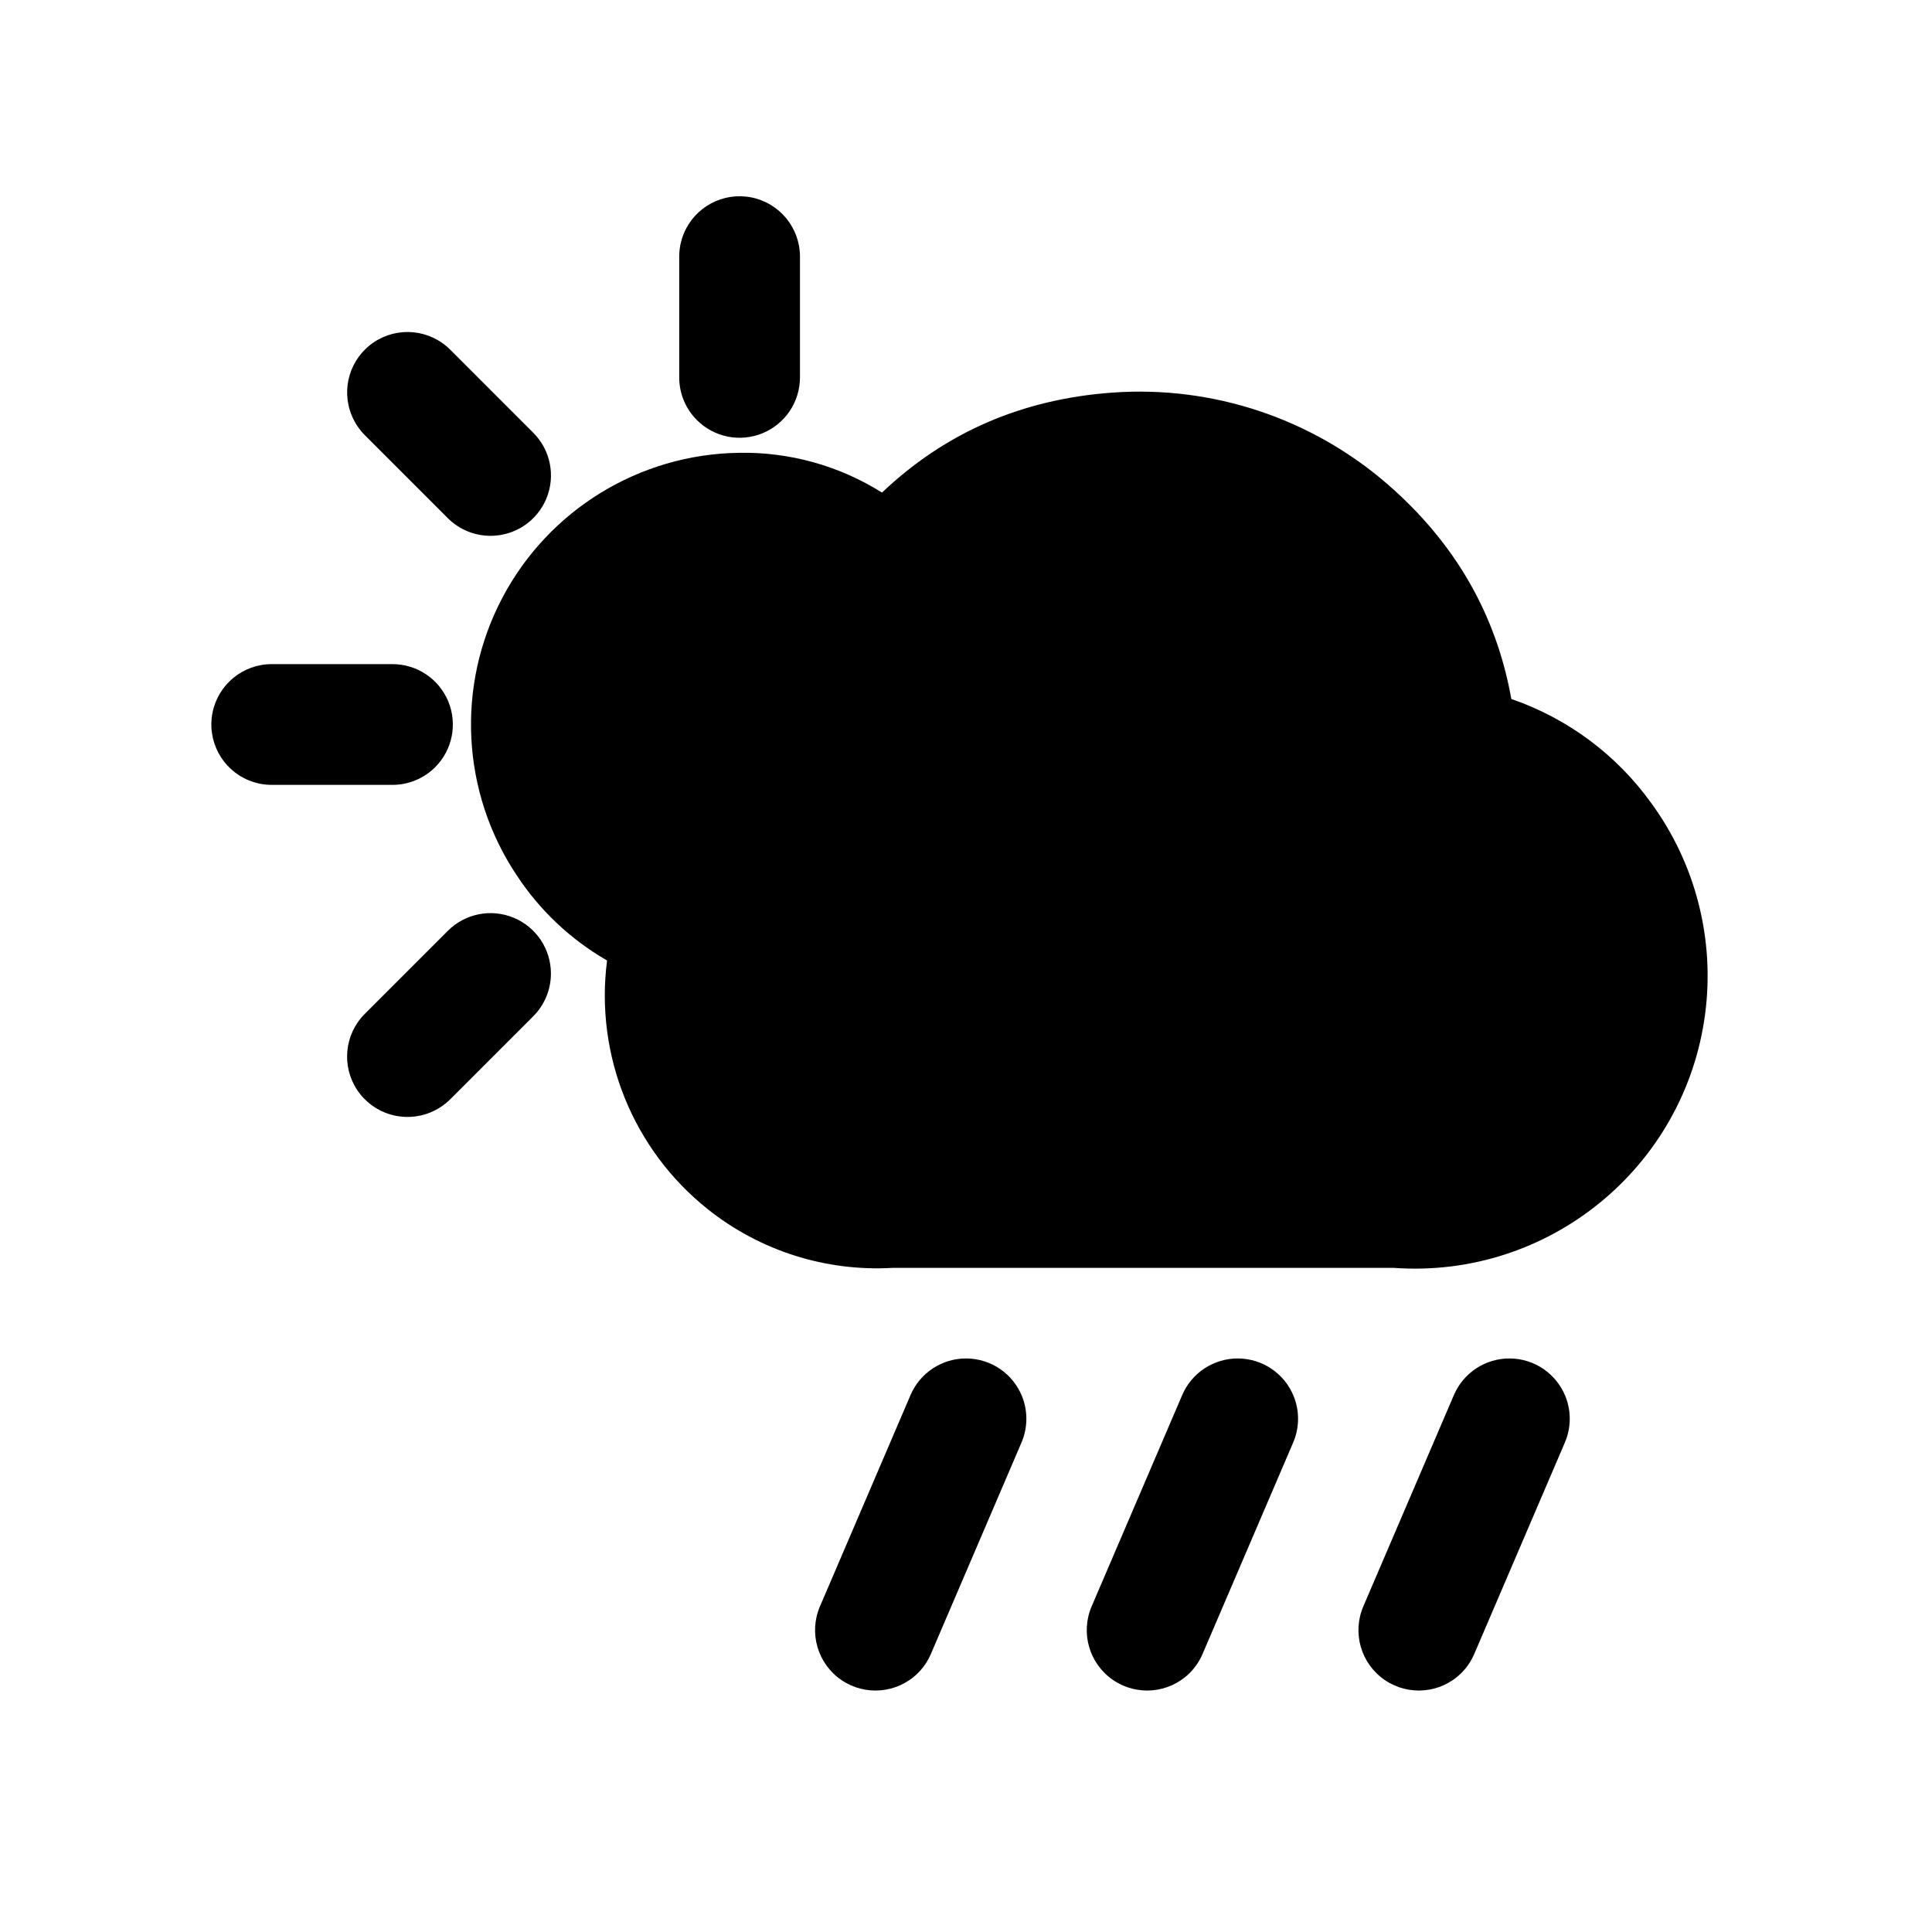
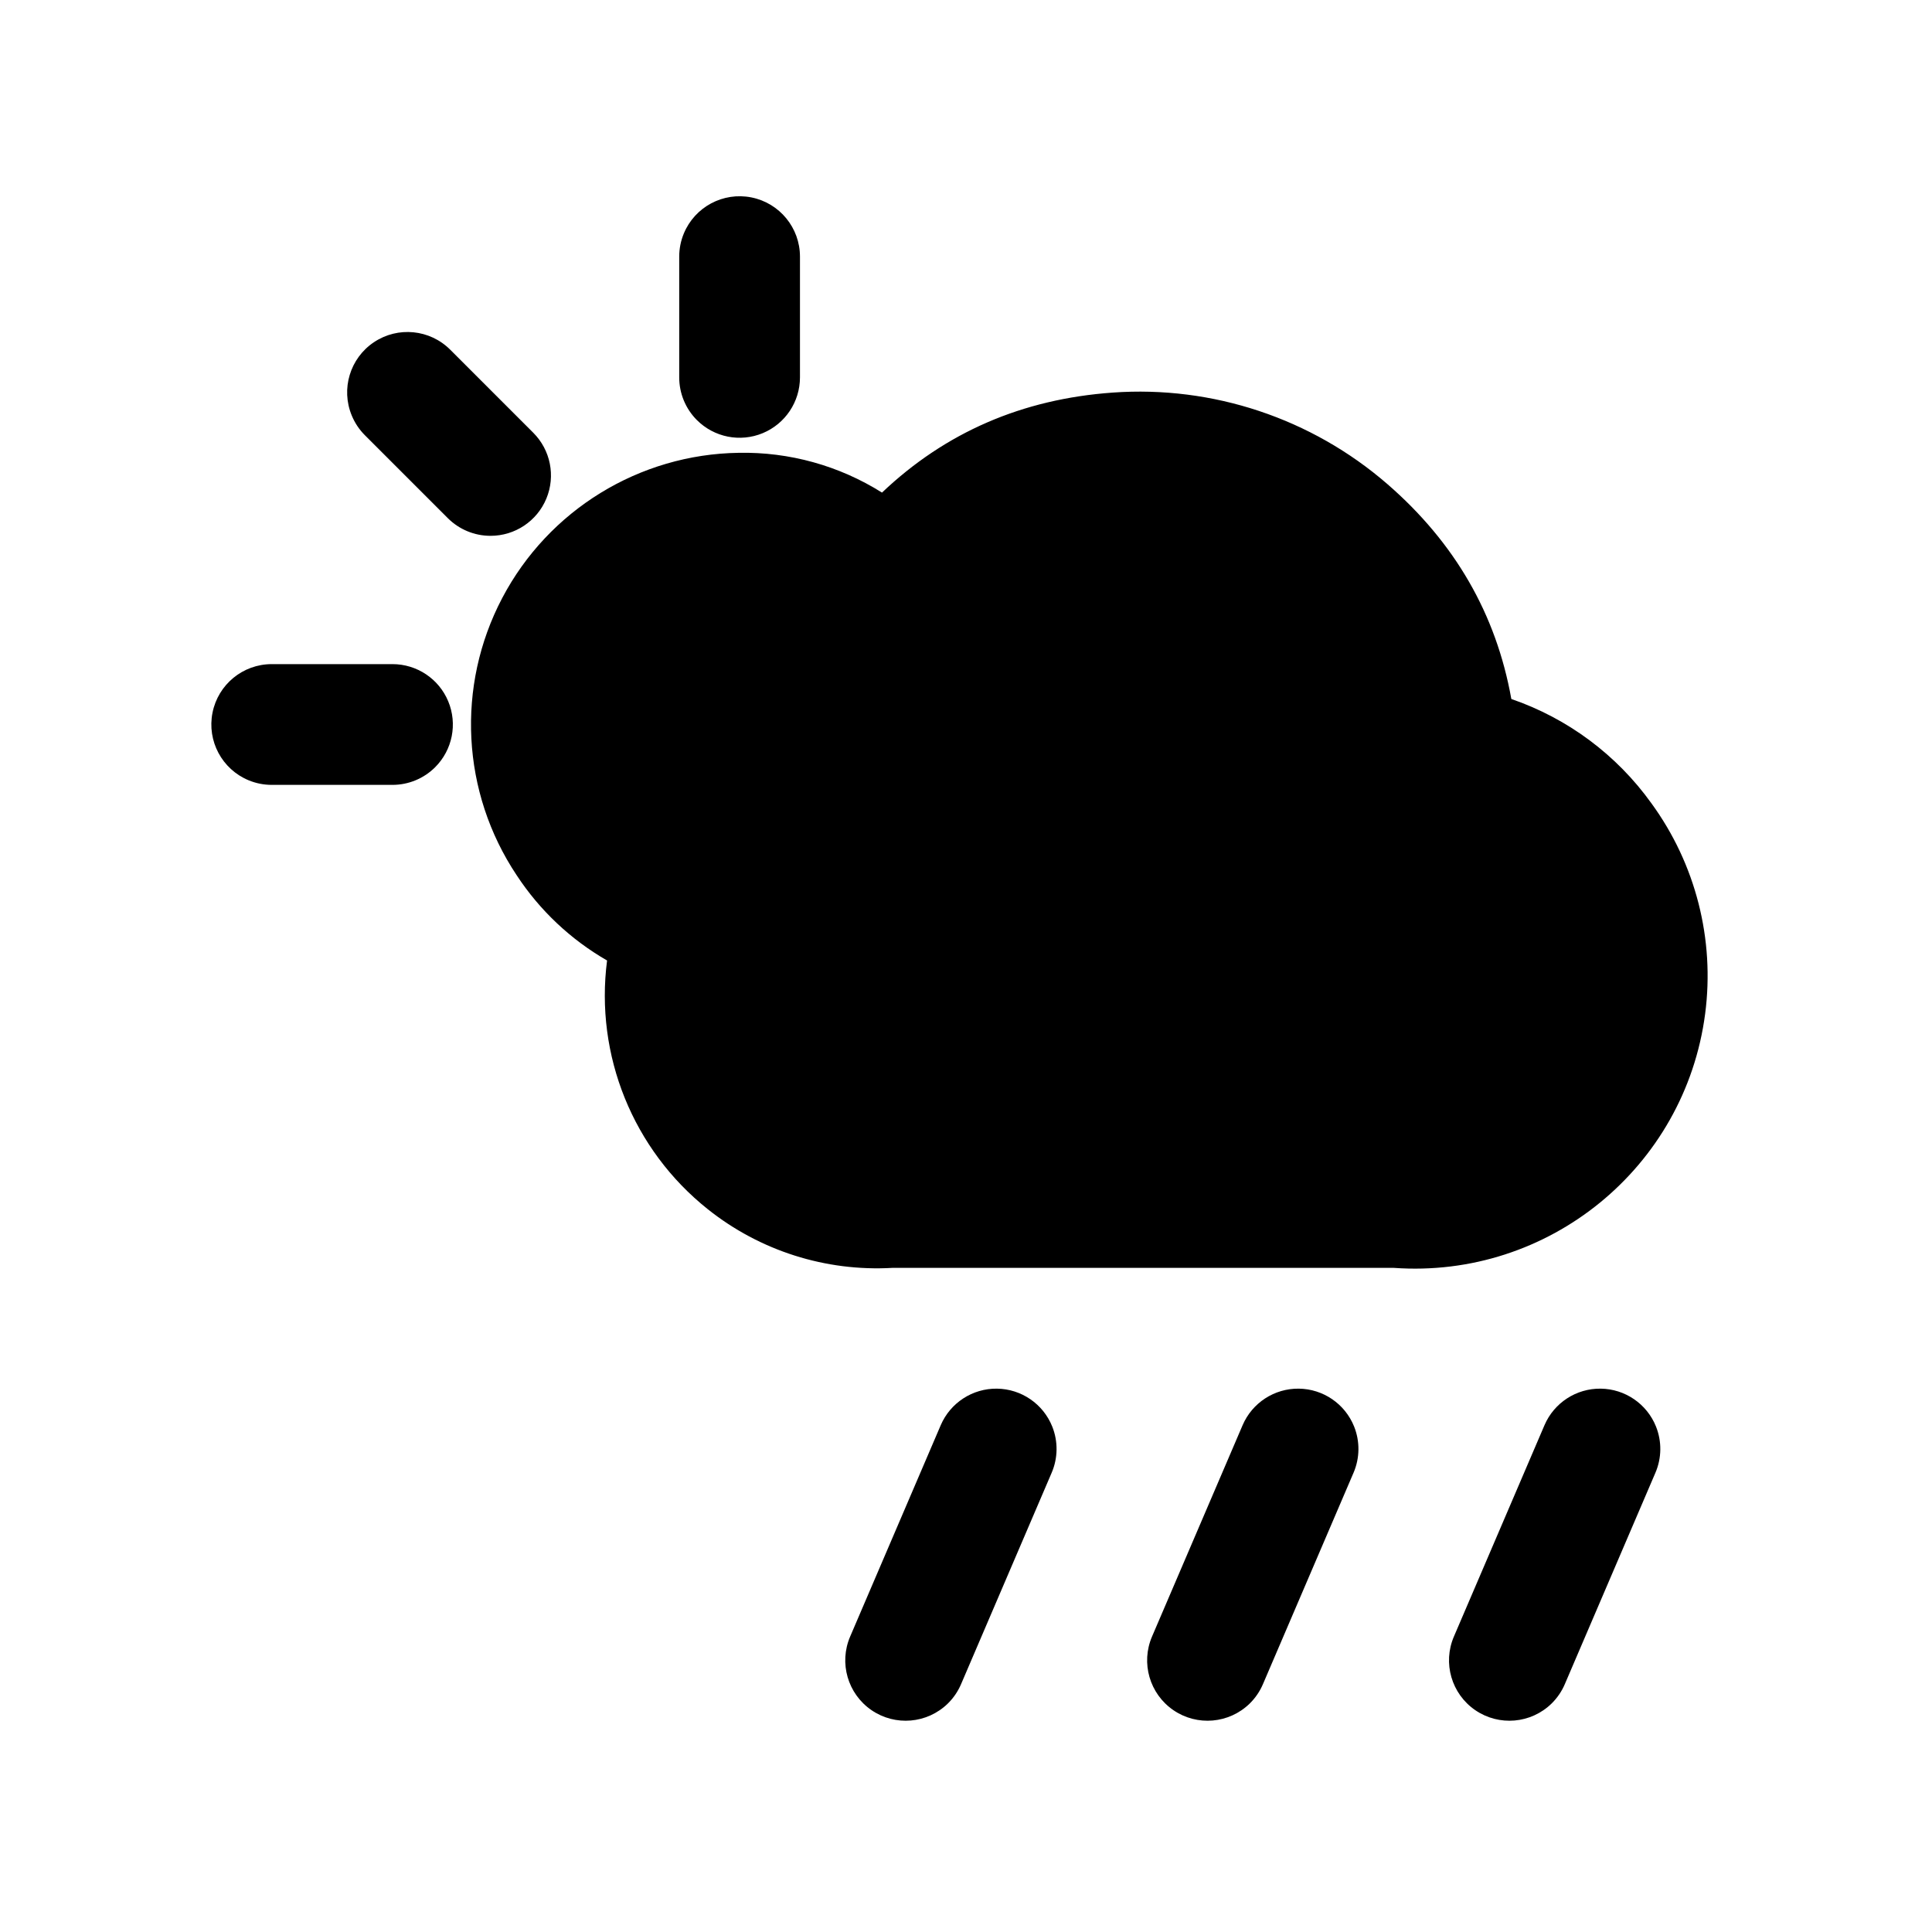
<svg xmlns="http://www.w3.org/2000/svg" viewBox="0 0 256 256" fill="currentColor">
-   <path d="M92.34 55.66A8 8 0 0 0 106 50V34A8 8 0 0 0 90.61 30.94A8 8 0 0 0 90 34V50A8 8 0 0 0 92.34 55.66ZM65 71A8 8 0 0 0 70.66 57.34L59.66 46.34A8 8 0 0 0 46.61 55.06A8 8 0 0 0 48.34 57.66L59.34 68.66A8 8 0 0 0 65 71ZM225.94 134.34A38.8 38.8 0 0 0 218.82 106.44A38.06 38.06 0 0 0 200.26 92.62Q197.25 75.77 183.82 64.13A50.11 50.11 0 0 0 147.43 52.02Q129.47 53.3 116.87 65.27A34.42 34.42 0 0 0 97.88 60A36 36 0 0 0 68.46 115.97A35.48 35.48 0 0 0 80.44 127.27A36.19 36.19 0 0 0 93.79 160.23A35.95 35.95 0 0 0 118.24 168H184.69A38.8 38.8 0 0 0 225.94 134.34ZM57.66 101.66A8 8 0 0 0 52 88H36A8 8 0 0 0 32.94 103.39A8 8 0 0 0 36 104H52A8 8 0 0 0 57.66 101.66ZM73 129A8 8 0 0 0 59.34 123.34L48.34 134.34A8 8 0 0 0 57.06 147.39A8 8 0 0 0 59.66 145.66L70.66 134.66A8 8 0 0 0 73 129ZM135.43 185.03A8 8 0 0 0 120.65 184.85L108.65 212.85A8 8 0 0 0 121.59 221.73A8 8 0 0 0 123.35 219.15L135.35 191.15A8 8 0 0 0 135.43 185.03ZM171.43 185.03A8 8 0 0 0 156.65 184.85L144.65 212.85A8 8 0 0 0 157.59 221.73A8 8 0 0 0 159.35 219.15L171.35 191.15A8 8 0 0 0 171.43 185.03ZM207.43 185.03A8 8 0 0 0 192.65 184.85L180.65 212.85A8 8 0 0 0 193.59 221.73A8 8 0 0 0 195.35 219.15L207.35 191.15A8 8 0 0 0 207.43 185.03Z" />
+   <path d="M92.34 55.66A8 8 0 0 0 106 50V34A8 8 0 0 0 90.61 30.94A8 8 0 0 0 90 34V50A8 8 0 0 0 92.34 55.66ZM65 71A8 8 0 0 0 70.66 57.34L59.66 46.34A8 8 0 0 0 46.61 55.06A8 8 0 0 0 48.34 57.66L59.34 68.66A8 8 0 0 0 65 71ZM225.94 134.34A38.8 38.8 0 0 0 218.82 106.44A38.06 38.06 0 0 0 200.26 92.62Q197.25 75.77 183.82 64.13A50.11 50.11 0 0 0 147.43 52.02Q129.47 53.3 116.87 65.27A34.42 34.42 0 0 0 97.88 60A36 36 0 0 0 68.46 115.97A35.48 35.48 0 0 0 80.44 127.27A36.19 36.19 0 0 0 93.79 160.23A35.95 35.95 0 0 0 118.24 168H184.69A38.8 38.8 0 0 0 225.94 134.34ZM57.66 101.66A8 8 0 0 0 52 88H36A8 8 0 0 0 32.94 103.39A8 8 0 0 0 36 104H52A8 8 0 0 0 57.66 101.66ZM139.43 189.03A8 8 0 0 0 124.65 188.85L112.65 216.85A8 8 0 0 0 125.59 225.73A8 8 0 0 0 127.35 223.15L139.35 195.15A8 8 0 0 0 139.43 189.03ZM179.43 189.03A8 8 0 0 0 164.65 188.85L152.65 216.85A8 8 0 0 0 165.59 225.73A8 8 0 0 0 167.35 223.15L179.35 195.15A8 8 0 0 0 179.43 189.03ZM219.43 189.03A8 8 0 0 0 204.65 188.85L192.65 216.85A8 8 0 0 0 205.59 225.73A8 8 0 0 0 207.35 223.15L219.35 195.15A8 8 0 0 0 219.43 189.03Z" />
</svg>
